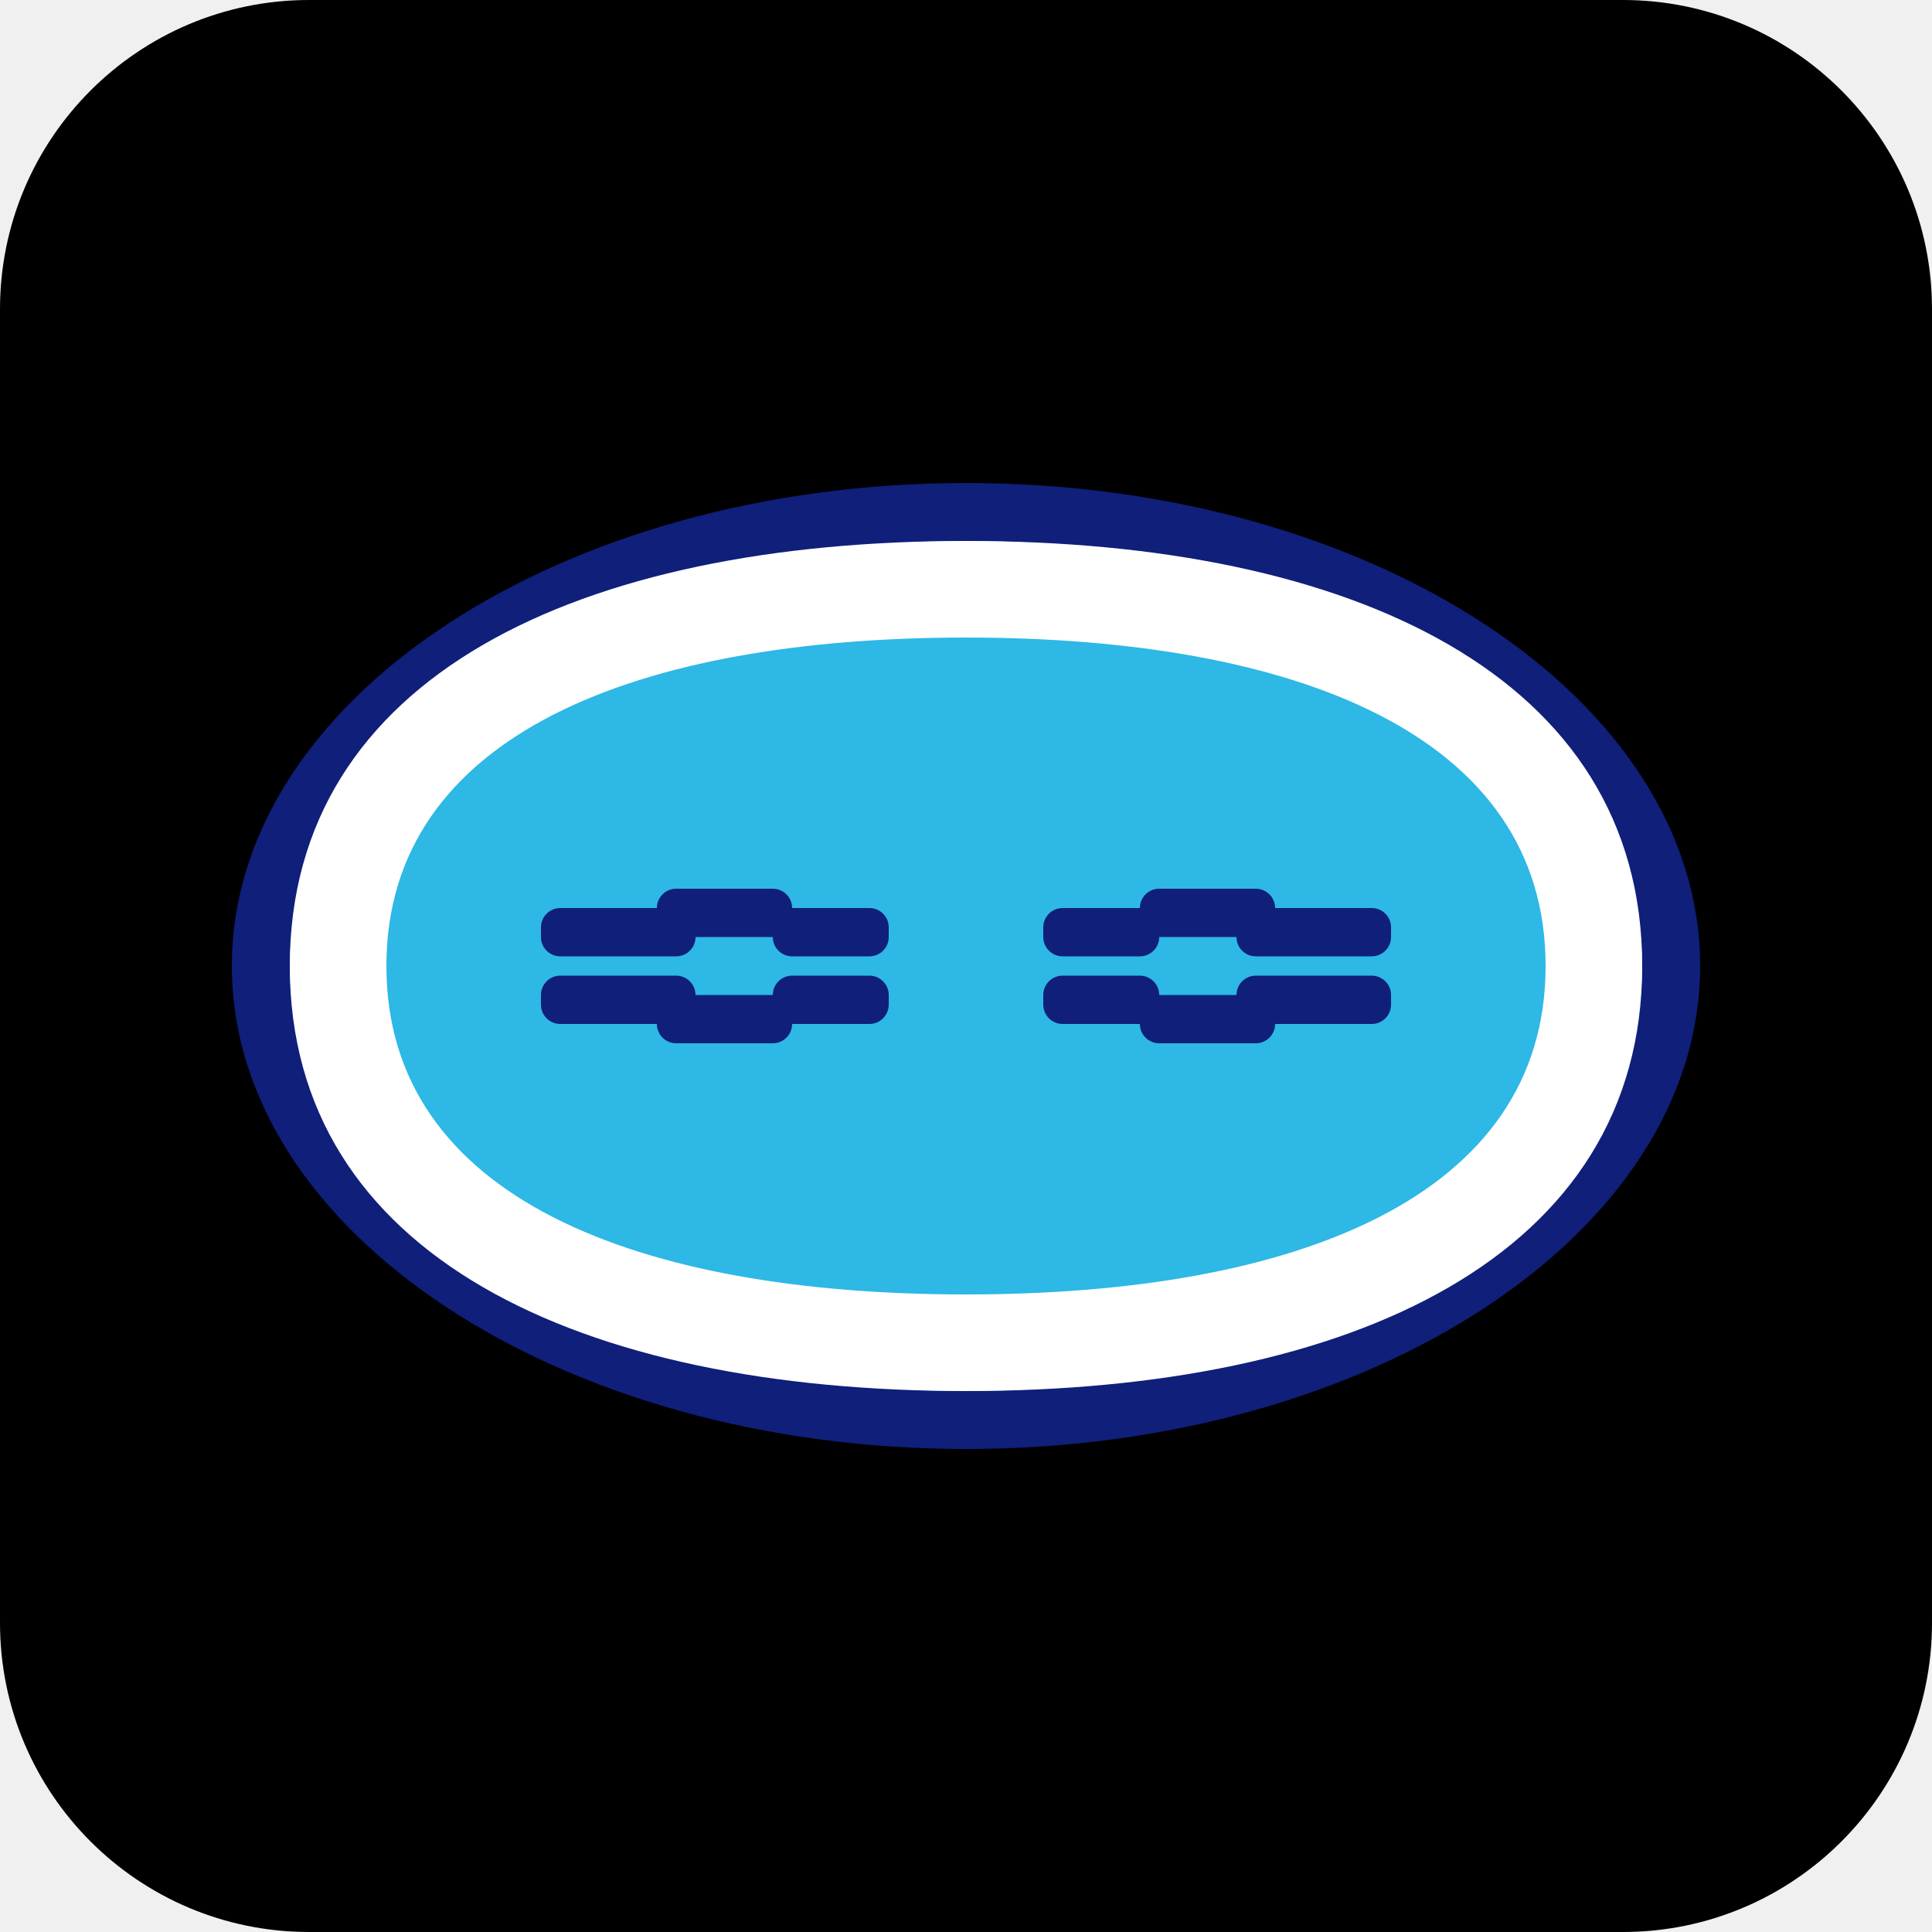
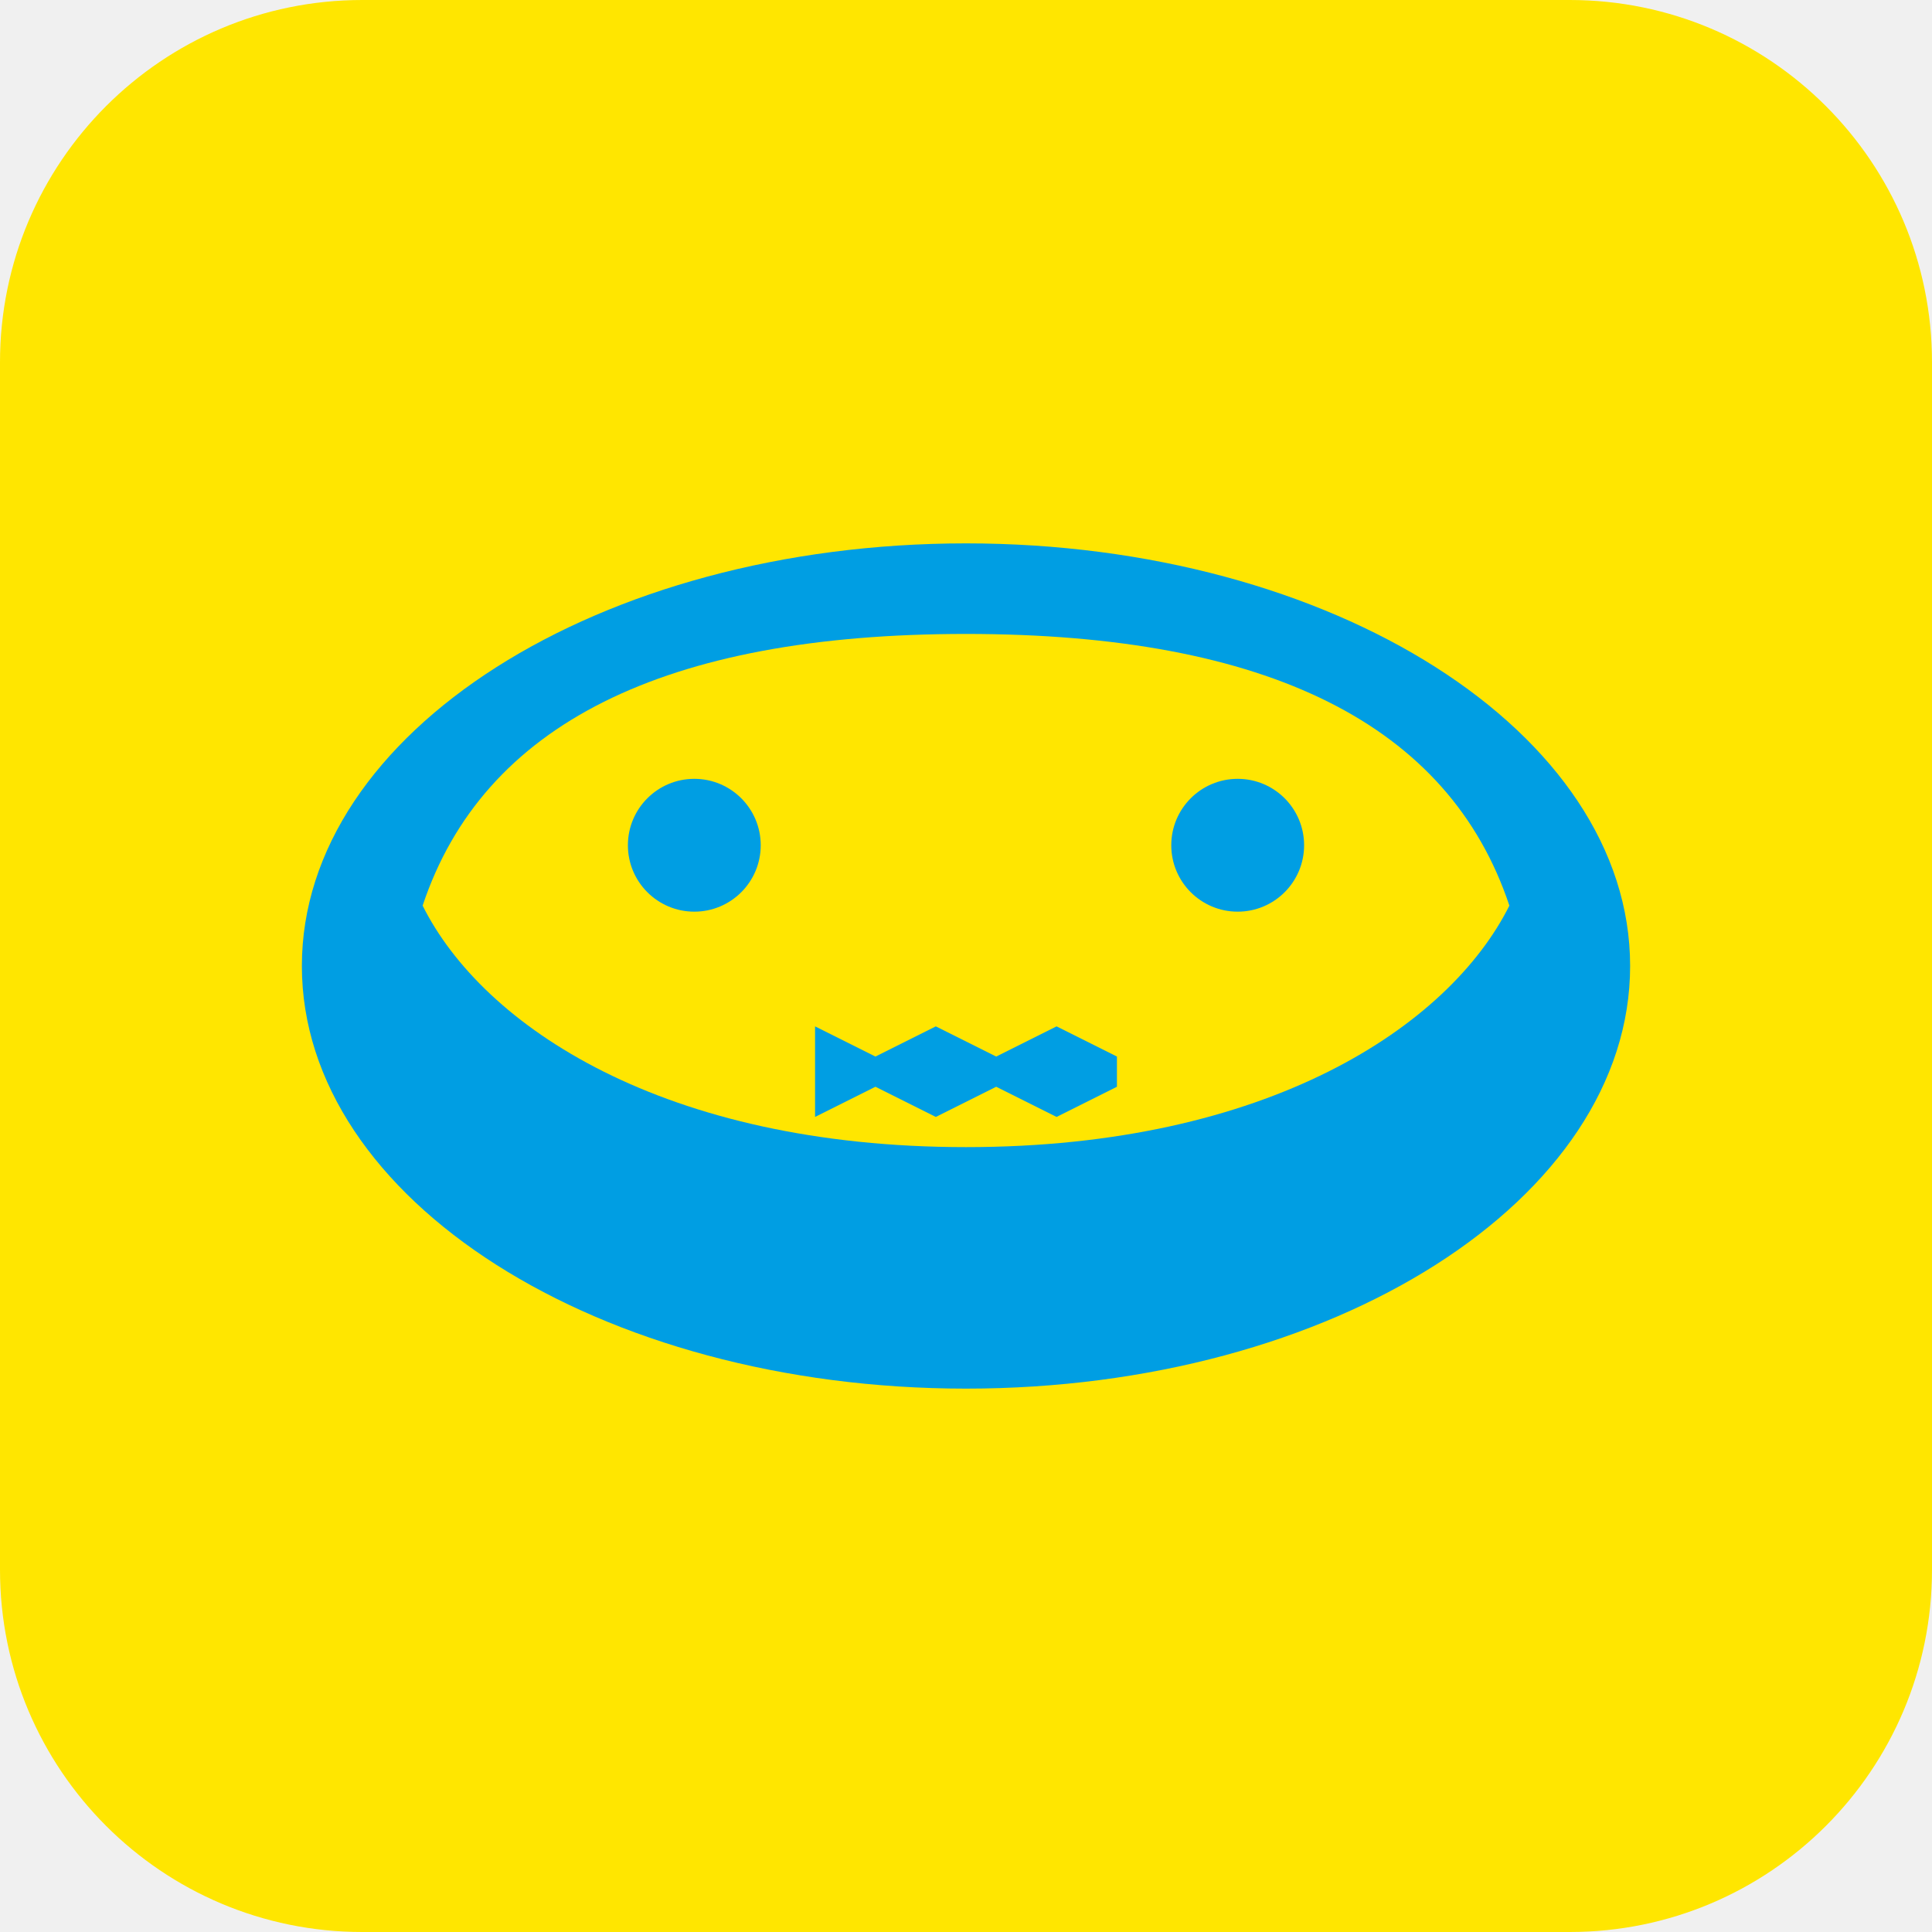
- <svg xmlns="http://www.w3.org/2000/svg" viewBox="0 0 100 100" width="100" height="100">
-   <rect width="100" height="100" rx="16" fill="#000000" />
-   <g transform="translate(50, 50)">
-     <ellipse cx="0" cy="0" rx="38" ry="25" fill="#0F1F7A" />
-     <ellipse cx="0" cy="0" rx="35" ry="22" fill="#2DB8E5" />
-     <path fill="#ffffff" d="M -35 0       C -35 -15 -20 -22 0 -22       C 20 -22 35 -15 35 0       L 30 0       C 30 -12 17 -17 0 -17       C -17 -17 -30 -12 -30 0       Z" />
-     <path fill="#ffffff" d="M -35 0       C -35 15 -20 22 0 22       C 20 22 35 15 35 0       L 30 0       C 30 12 17 17 0 17       C -17 17 -30 12 -30 0       Z" />
-     <g fill="#0F1F7A">
-       <rect x="-22" y="-3" width="8" height="2.5" rx="1" />
-       <rect x="-16" y="-4" width="7" height="2.5" rx="1" />
-       <rect x="-10" y="-3" width="6" height="2.5" rx="1" />
-       <rect x="-22" y="0.5" width="8" height="2.5" rx="1" />
-       <rect x="-16" y="1.5" width="7" height="2.5" rx="1" />
-       <rect x="-10" y="0.5" width="6" height="2.5" rx="1" />
-     </g>
-     <g fill="#0F1F7A">
-       <rect x="14" y="-3" width="8" height="2.5" rx="1" />
-       <rect x="9" y="-4" width="7" height="2.5" rx="1" />
-       <rect x="4" y="-3" width="6" height="2.5" rx="1" />
-       <rect x="14" y="0.5" width="8" height="2.5" rx="1" />
-       <rect x="9" y="1.5" width="7" height="2.5" rx="1" />
-       <rect x="4" y="0.5" width="6" height="2.5" rx="1" />
-     </g>
+ <svg xmlns="http://www.w3.org/2000/svg" viewBox="0 0 64 64" width="64" height="64">
+   <rect width="64" height="64" rx="12" fill="#FFE600" />
+   <g transform="translate(32, 32)">
+     <ellipse cx="0" cy="0" rx="22" ry="14" fill="#009EE3" />
+     <path fill="#FFE600" d="M -18 -2       C -16 2 -10 6 0 6       C 10 6 16 2 18 -2       L 18 -2       C 16 -8 10 -11 0 -11       C -10 -11 -16 -8 -18 -2       Z" />
+     <circle cx="-9" cy="-4" r="2.2" fill="#009EE3" />
+     <circle cx="9" cy="-4" r="2.2" fill="#009EE3" />
+     <path fill="#009EE3" d="M -5 2       L -3 3       L -1 2       L 1 3       L 3 2       L 5 3       L 5 4       L 3 5       L 1 4       L -1 5       L -3 4       L -5 5       Z" />
  </g>
</svg>
